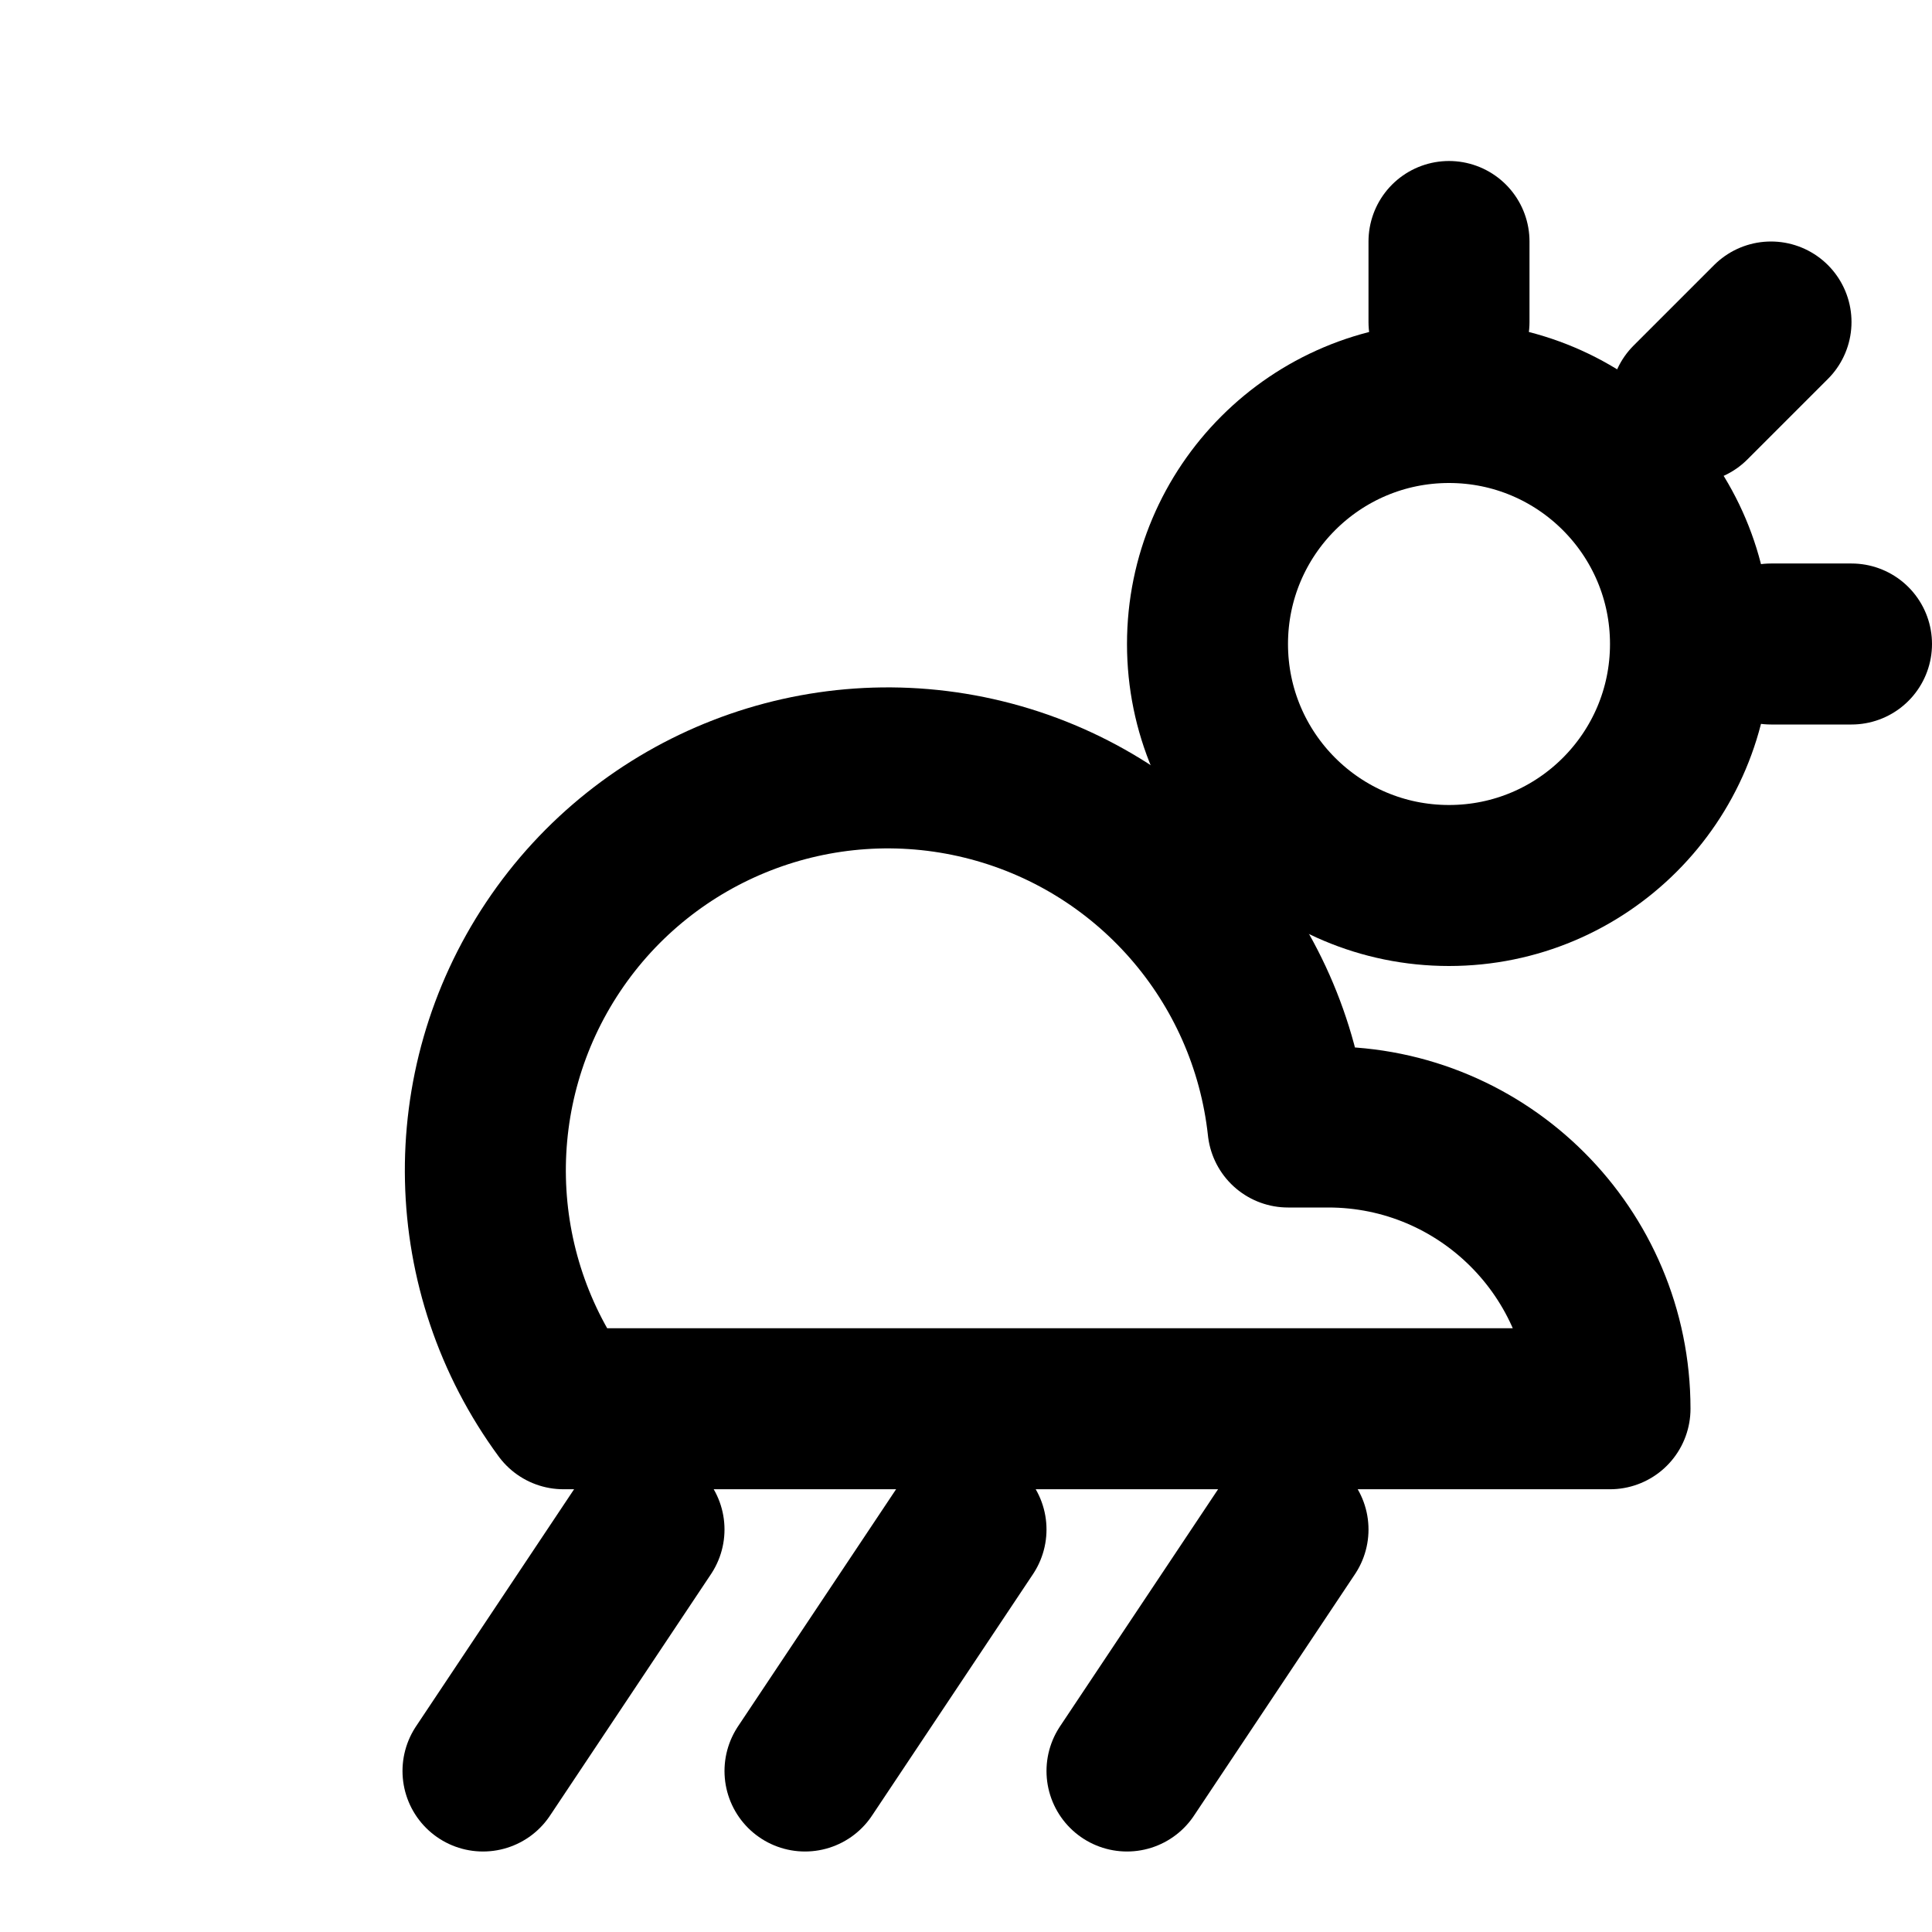
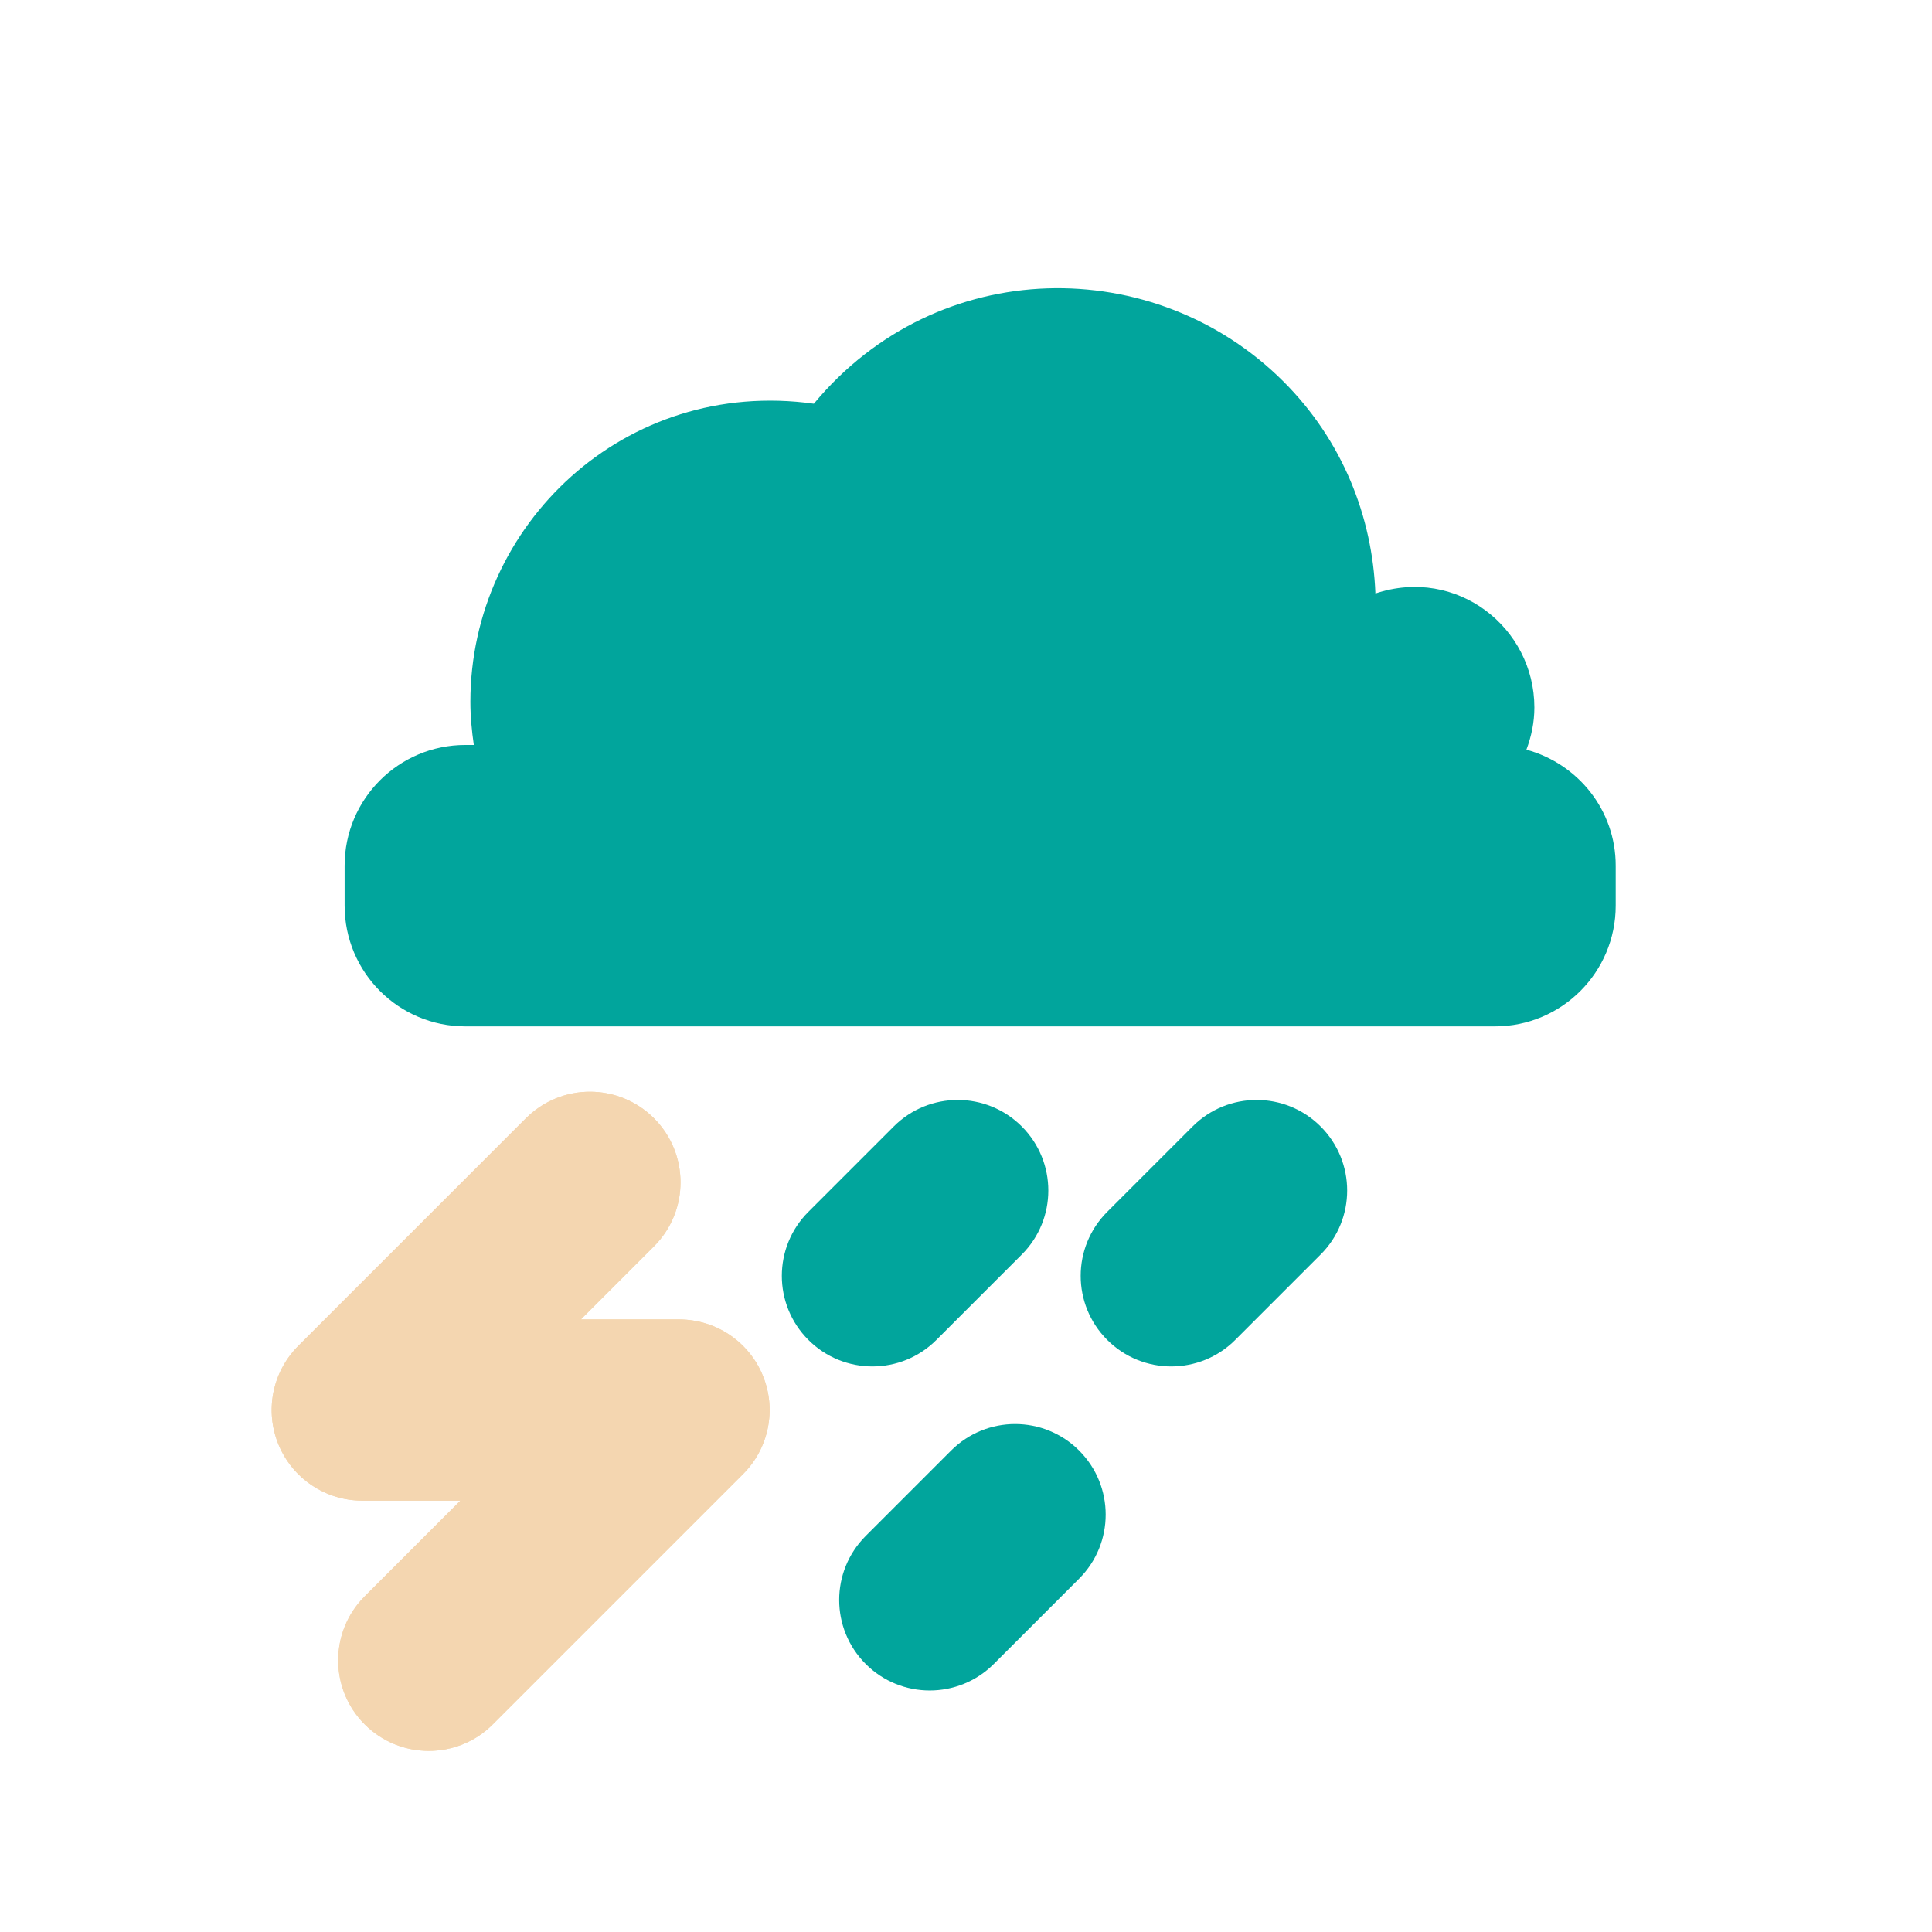
- <svg xmlns="http://www.w3.org/2000/svg" viewBox="0 0 24 24" fill="none" stroke="currentColor" stroke-width="2" stroke-linecap="round" stroke-linejoin="round">
-   <path d="M20 17.5a3.5 3.5 0 0 0-3.5-3.5h-.5A5 5 0 1 0 7 17.5h13z" />
-   <line x1="8" y1="19" x2="6" y2="22" />
-   <line x1="12" y1="19" x2="10" y2="22" />
-   <line x1="16" y1="19" x2="14" y2="22" />
-   <circle cx="18" cy="8" r="3" fill="none" />
-   <line x1="18" y1="4" x2="18" y2="3" />
-   <line x1="21" y1="5" x2="22" y2="4" />
-   <line x1="22" y1="8" x2="23" y2="8" />
+ <svg xmlns="http://www.w3.org/2000/svg" version="1.1" id="Uploaded to svgrepo.com" width="800px" height="800px" viewBox="0 0 32 32" xml:space="preserve">
+   <style type="text/css">
+ 	.pictogram_een{fill:#F4D6B0;}
+ 	.pictogram_vijf{fill:#01A59C;}
+ 	.pictogram_zes{fill:#0C6667;}
+ 	.st0{fill:#F8AD89;}
+ 	.st1{fill:#E54D2E;}
+ 	.st2{fill:#F27261;}
+ 	.st3{fill:none;}
+ 	.st4{clip-path:url(#SVGID_2_);fill:#F27261;}
+ 	.st5{clip-path:url(#SVGID_2_);fill:none;}
+ 	.st6{clip-path:url(#SVGID_6_);fill:#F4D6B0;}
+ 	.st7{clip-path:url(#SVGID_8_);fill:#F27261;}
+ 	.st8{clip-path:url(#SVGID_8_);fill:none;}
+ 	.st9{clip-path:url(#SVGID_10_);fill:#F27261;}
+ 	.st10{clip-path:url(#SVGID_10_);fill:none;}
+ 	.st11{fill:#F4D6B0;}
+ </style>
+   <g>
+     <g>
+       <g>
+         <path class="pictogram_een" d="M7.102,29c-0.384,0-0.768-0.146-1.061-0.439c-0.586-0.585-0.586-1.536,0-2.121l1.585-1.585H6     c-0.607,0-1.154-0.366-1.386-0.926c-0.232-0.561-0.104-1.206,0.325-1.635l3.772-3.772c0.586-0.586,1.535-0.586,2.121,0     s0.586,1.536,0,2.121l-1.211,1.211h1.626c0.607,0,1.154,0.365,1.386,0.926c0.232,0.561,0.104,1.206-0.325,1.635l-4.146,4.146     C7.87,28.854,7.486,29,7.102,29z" />
+       </g>
+       <g>
+         <path class="pictogram_een" d="M7.102,29c-0.384,0-0.768-0.146-1.061-0.439c-0.586-0.585-0.586-1.536,0-2.121l1.585-1.585H6     c-0.607,0-1.154-0.366-1.386-0.926c-0.232-0.561-0.104-1.206,0.325-1.635l3.772-3.772c0.586-0.586,1.535-0.586,2.121,0     s0.586,1.536,0,2.121l-1.211,1.211h1.626c0.607,0,1.154,0.365,1.386,0.926c0.232,0.561,0.104,1.206-0.325,1.635l-4.146,4.146     C7.87,28.854,7.486,29,7.102,29z" />
+       </g>
+     </g>
+     <path class="pictogram_vijf" d="M13.389,22.193c-0.586-0.586-0.586-1.535,0-2.121l1.414-1.414c0.586-0.586,1.535-0.586,2.121,0   c0.586,0.586,0.586,1.535,0,2.121l-1.414,1.414C14.925,22.779,13.975,22.779,13.389,22.193z M16.46,27.561l1.414-1.414   c0.586-0.586,0.586-1.535,0-2.121c-0.586-0.586-1.535-0.586-2.121,0l-1.414,1.414c-0.586,0.586-0.586,1.535,0,2.121   C14.925,28.146,15.874,28.146,16.46,27.561z M20.46,22.193l1.414-1.414c0.586-0.586,0.586-1.535,0-2.121s-1.535-0.586-2.121,0   l-1.414,1.414c-0.586,0.586-0.586,1.535,0,2.121S19.874,22.779,20.46,22.193z M25.282,12.417c0.082-0.218,0.132-0.452,0.132-0.699   c0-1.326-1.29-2.338-2.633-1.888c-0.049-1.275-0.546-2.534-1.521-3.509c-2.128-2.128-5.723-2.113-7.78,0.366   c-3.13-0.437-5.689,2.005-5.689,4.937c0,0.244,0.023,0.482,0.057,0.715H7.708c-1.105,0-2,0.895-2,2V15c0,1.105,0.895,2,2,2h17.053   c1.105,0,2-0.895,2-2v-0.66C26.762,13.417,26.133,12.648,25.282,12.417z" />
+   </g>
</svg>
